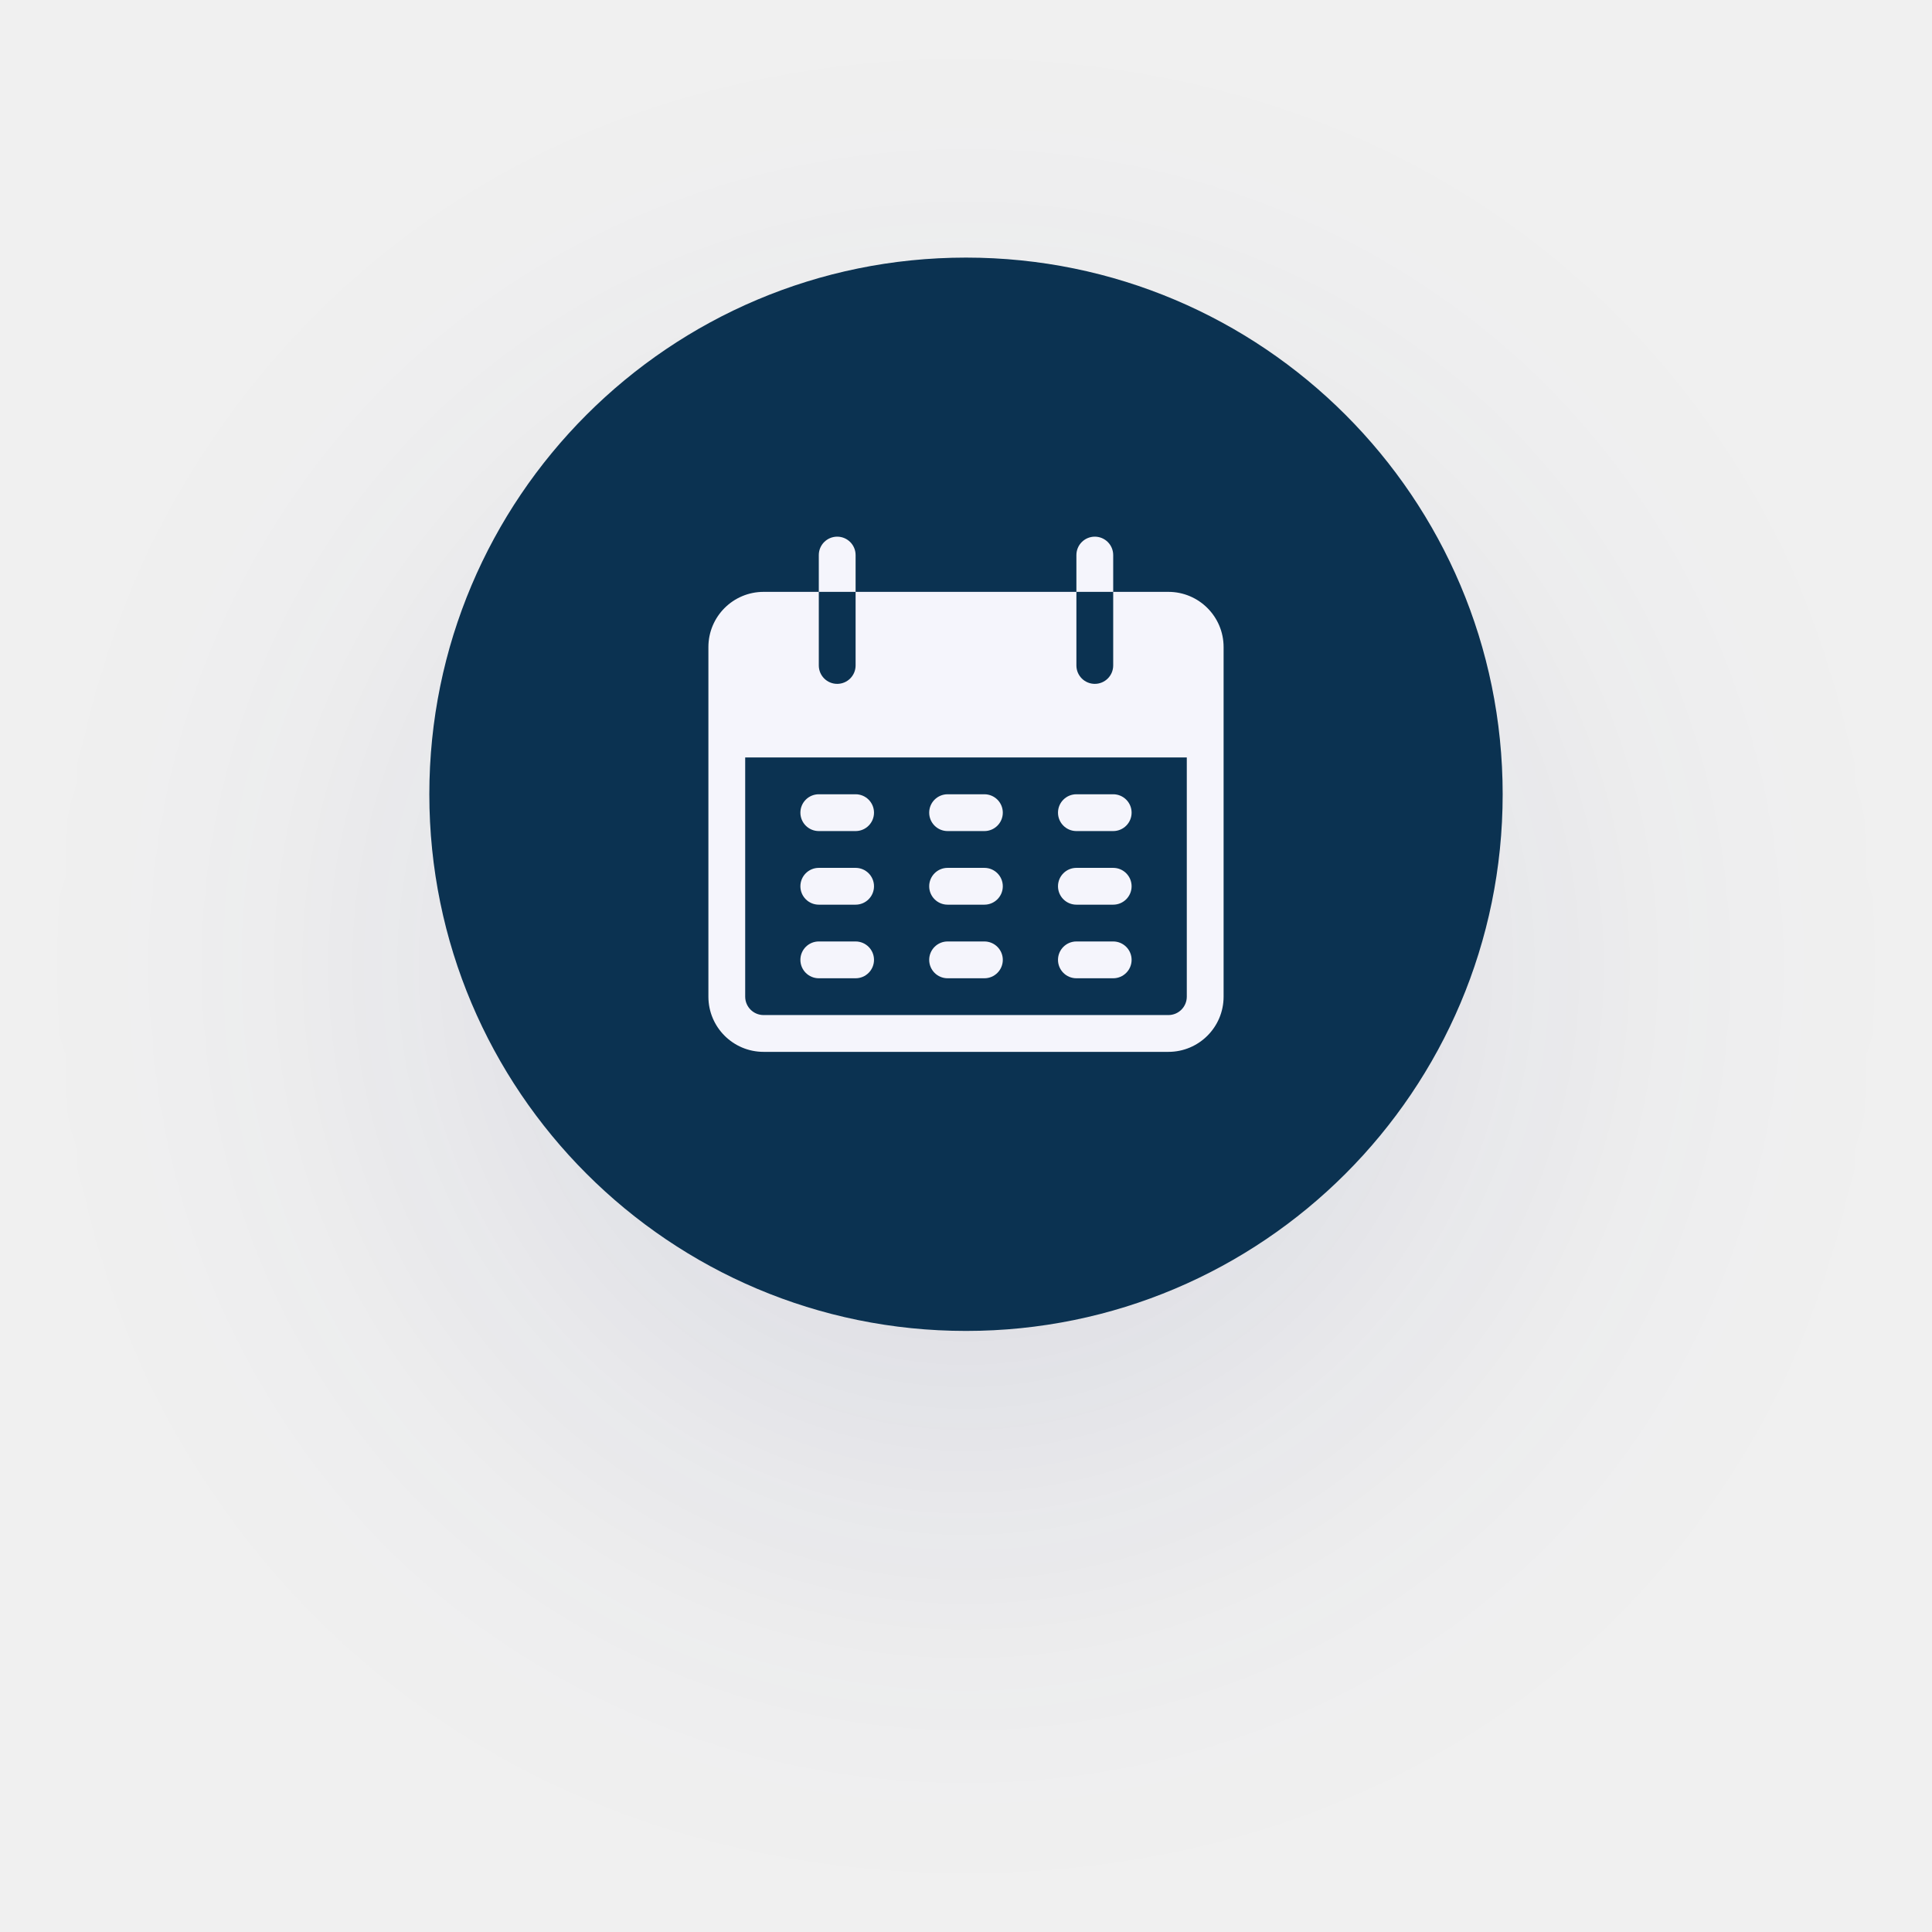
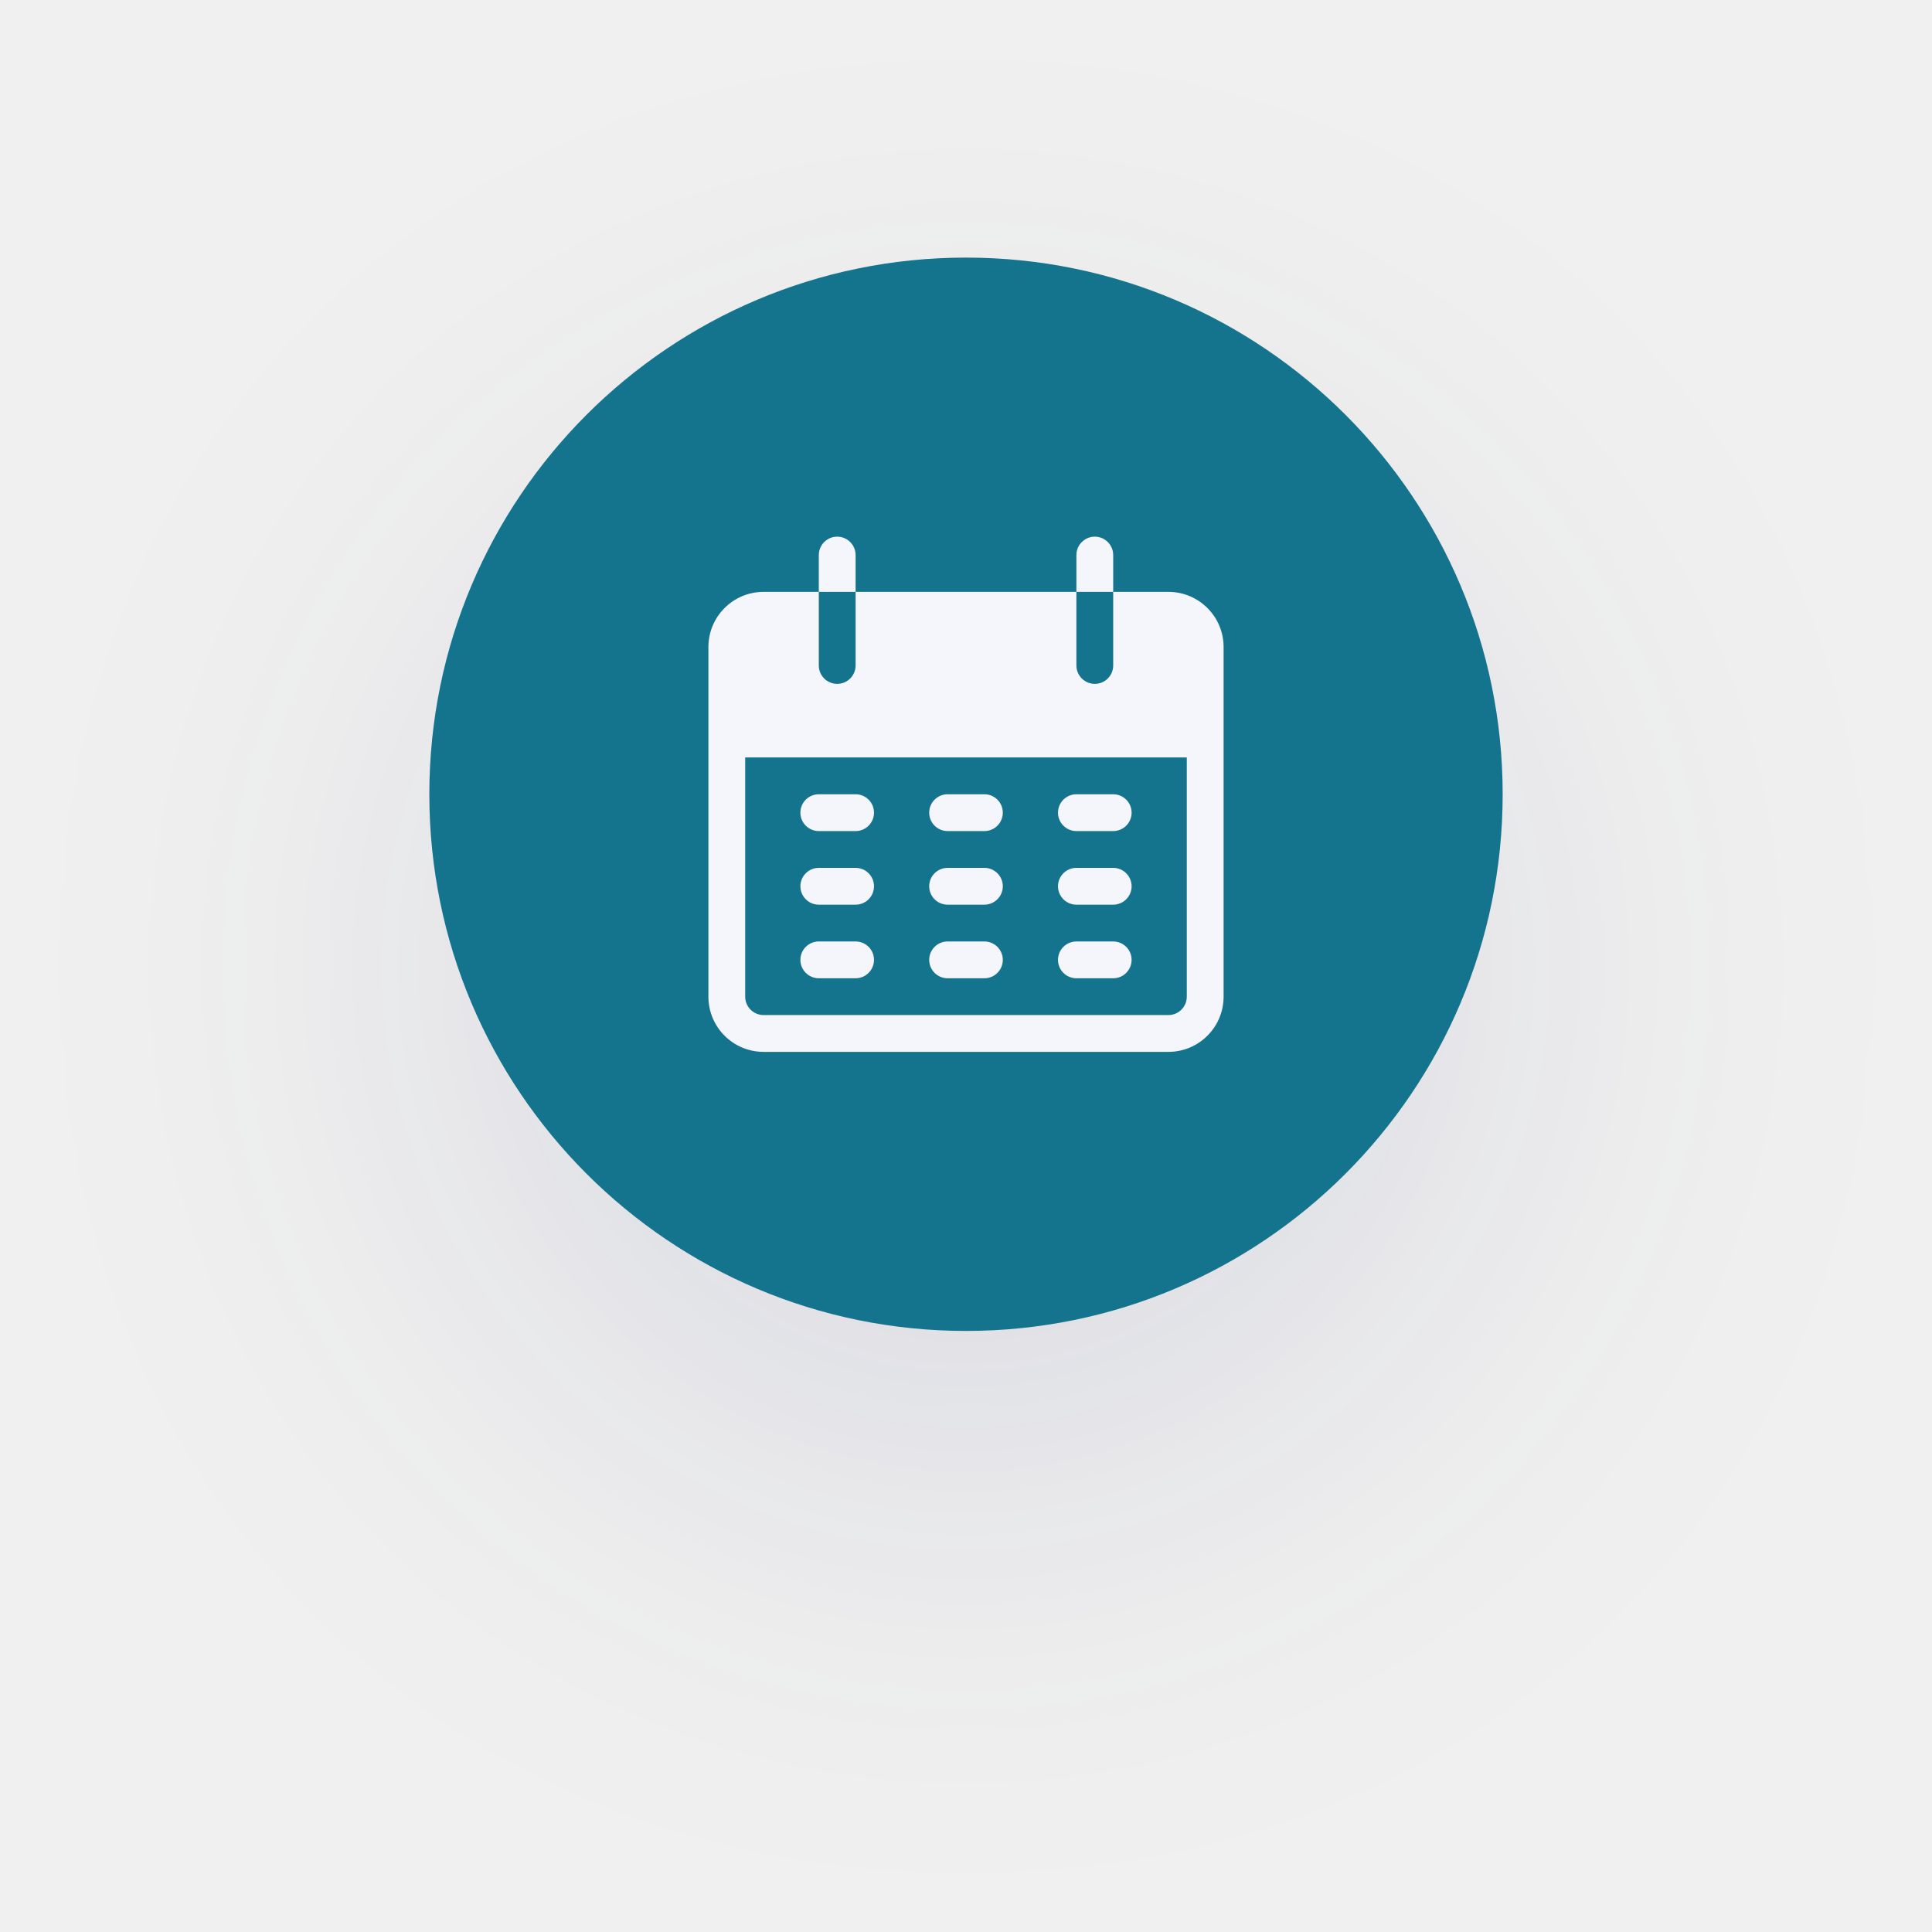
<svg xmlns="http://www.w3.org/2000/svg" width="180" height="180" viewBox="0 0 180 180" fill="none">
  <g filter="url(#filter0_d_4_26840)">
-     <circle cx="90" cy="74" r="50" fill="#0B3251" />
+     <circle cx="90" cy="74" r="50" fill="#14748E" />
  </g>
  <g clip-path="url(#clip0_4_26840)">
    <path d="M78 50C77.053 50 76.286 50.767 76.286 51.714V55.143H79.714V51.714C79.714 50.767 78.947 50 78 50Z" fill="#F5F5FC" />
    <path d="M102 50C101.053 50 100.286 50.767 100.286 51.714V55.143H103.714V51.714C103.714 50.767 102.947 50 102 50Z" fill="#F5F5FC" />
    <path d="M108.857 55.143H103.714V62C103.714 62.947 102.947 63.714 102 63.714C101.053 63.714 100.286 62.947 100.286 62V55.143H79.714V62C79.714 62.947 78.947 63.714 78 63.714C77.053 63.714 76.286 62.947 76.286 62V55.143H71.143C68.302 55.143 66 57.445 66 60.286V92.857C66 95.697 68.302 98 71.143 98H108.857C111.697 98 114 95.697 114 92.857V60.286C114 57.445 111.697 55.143 108.857 55.143ZM110.571 92.857C110.571 93.804 109.804 94.571 108.857 94.571H71.143C70.196 94.571 69.428 93.804 69.428 92.857V70.571H110.571V92.857Z" fill="#F5F5FC" />
    <path d="M79.714 74H76.286C75.339 74 74.571 74.767 74.571 75.714C74.571 76.661 75.339 77.429 76.286 77.429H79.714C80.661 77.429 81.429 76.661 81.429 75.714C81.429 74.767 80.661 74 79.714 74Z" fill="#F5F5FC" />
    <path d="M91.714 74H88.286C87.339 74 86.571 74.767 86.571 75.714C86.571 76.661 87.339 77.429 88.286 77.429H91.714C92.661 77.429 93.429 76.661 93.429 75.714C93.429 74.767 92.661 74 91.714 74Z" fill="#F5F5FC" />
    <path d="M103.714 74H100.286C99.339 74 98.571 74.767 98.571 75.714C98.571 76.661 99.339 77.429 100.286 77.429H103.714C104.661 77.429 105.429 76.661 105.429 75.714C105.429 74.767 104.661 74 103.714 74Z" fill="#F5F5FC" />
    <path d="M79.714 80.857H76.286C75.339 80.857 74.571 81.625 74.571 82.572C74.571 83.518 75.339 84.286 76.286 84.286H79.714C80.661 84.286 81.429 83.518 81.429 82.572C81.429 81.625 80.661 80.857 79.714 80.857Z" fill="#F5F5FC" />
    <path d="M91.714 80.857H88.286C87.339 80.857 86.571 81.625 86.571 82.572C86.571 83.518 87.339 84.286 88.286 84.286H91.714C92.661 84.286 93.429 83.518 93.429 82.572C93.429 81.625 92.661 80.857 91.714 80.857Z" fill="#F5F5FC" />
    <path d="M103.714 80.857H100.286C99.339 80.857 98.571 81.625 98.571 82.572C98.571 83.518 99.339 84.286 100.286 84.286H103.714C104.661 84.286 105.429 83.518 105.429 82.572C105.428 81.625 104.661 80.857 103.714 80.857Z" fill="#F5F5FC" />
    <path d="M79.714 87.714H76.286C75.339 87.714 74.571 88.482 74.571 89.428C74.571 90.375 75.339 91.143 76.286 91.143H79.714C80.661 91.143 81.429 90.375 81.429 89.428C81.429 88.481 80.661 87.714 79.714 87.714Z" fill="#F5F5FC" />
    <path d="M91.714 87.714H88.286C87.339 87.714 86.571 88.482 86.571 89.428C86.571 90.375 87.339 91.143 88.286 91.143H91.714C92.661 91.143 93.429 90.375 93.429 89.428C93.429 88.482 92.661 87.714 91.714 87.714Z" fill="#F5F5FC" />
    <path d="M103.714 87.714H100.286C99.339 87.714 98.571 88.482 98.571 89.428C98.571 90.375 99.339 91.143 100.286 91.143H103.714C104.661 91.143 105.429 90.375 105.429 89.428C105.429 88.482 104.661 87.714 103.714 87.714Z" fill="#F5F5FC" />
  </g>
  <defs>
    <filter id="filter0_d_4_26840" x="0" y="0" width="180" height="180" filterUnits="userSpaceOnUse" color-interpolation-filters="sRGB">
      <feFlood flood-opacity="0" result="BackgroundImageFix" />
      <feColorMatrix in="SourceAlpha" type="matrix" values="0 0 0 0 0 0 0 0 0 0 0 0 0 0 0 0 0 0 127 0" result="hardAlpha" />
      <feOffset dy="16" />
      <feGaussianBlur stdDeviation="20" />
      <feColorMatrix type="matrix" values="0 0 0 0 0.146 0 0 0 0 0.172 0 0 0 0 0.442 0 0 0 0.1 0" />
      <feBlend mode="normal" in2="BackgroundImageFix" result="effect1_dropShadow_4_26840" />
      <feBlend mode="normal" in="SourceGraphic" in2="effect1_dropShadow_4_26840" result="shape" />
    </filter>
    <clipPath id="clip0_4_26840">
      <rect width="48" height="48" fill="white" transform="translate(66 50)" />
    </clipPath>
  </defs>
</svg>
